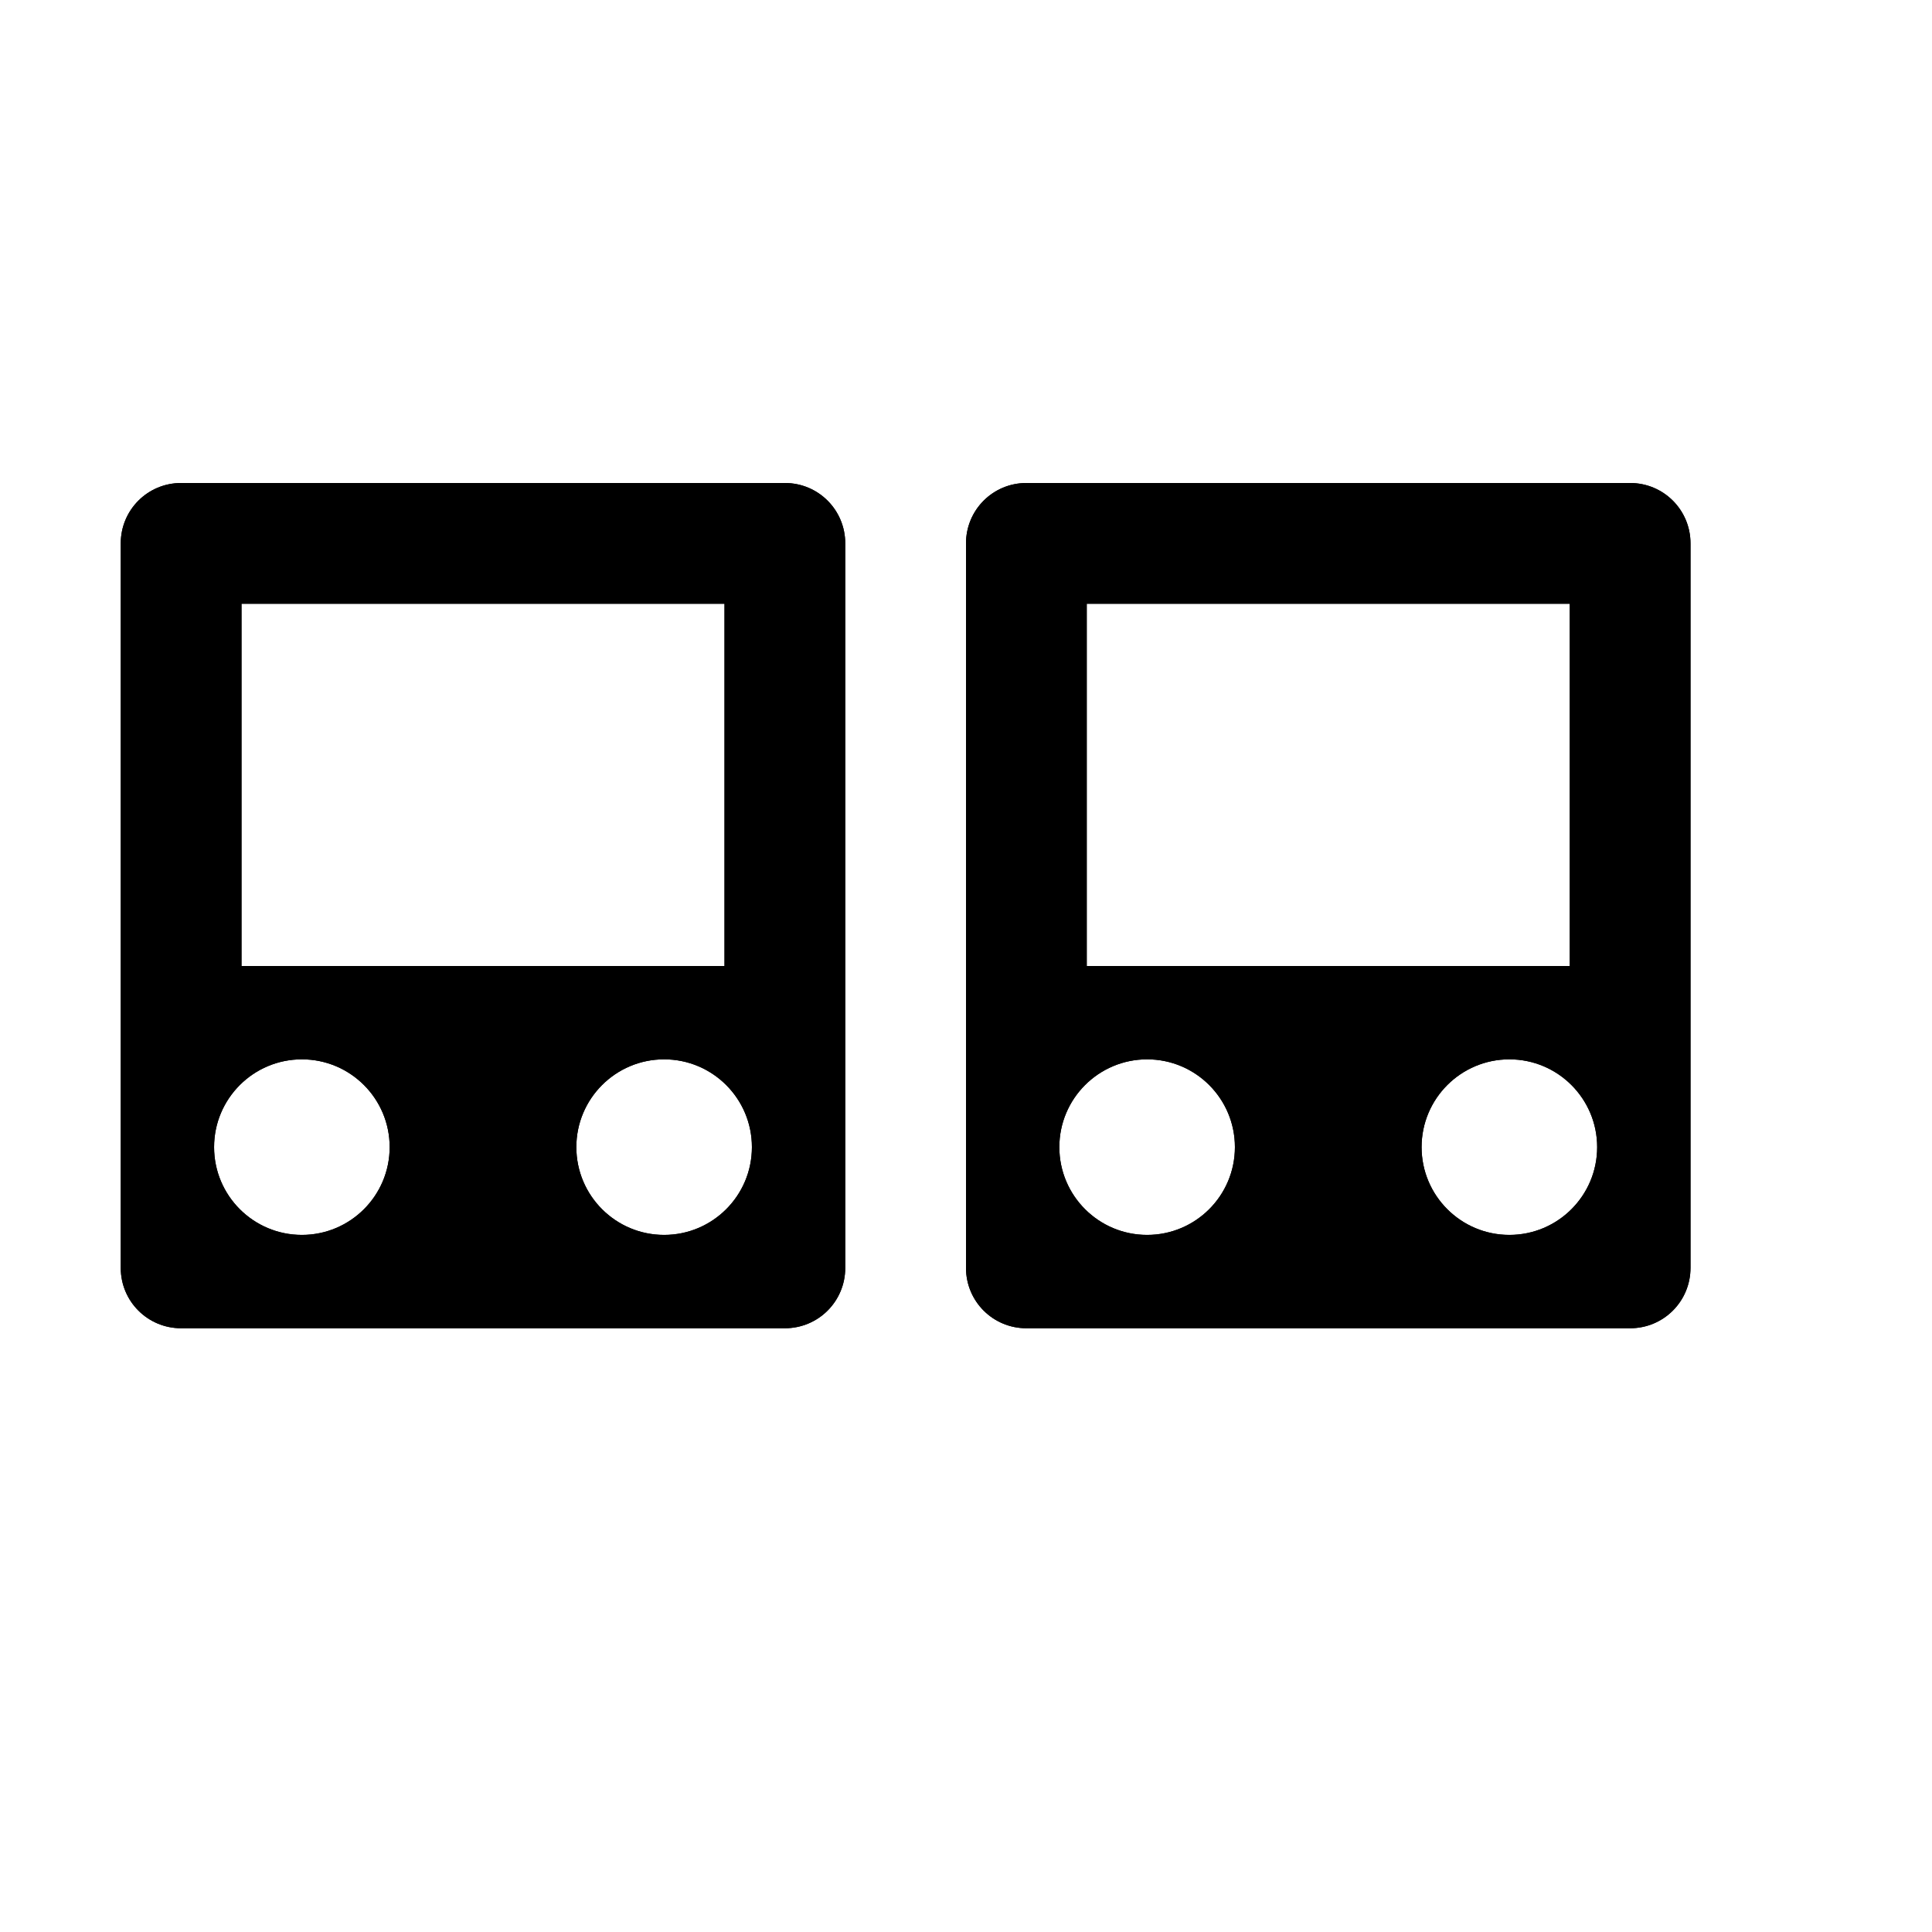
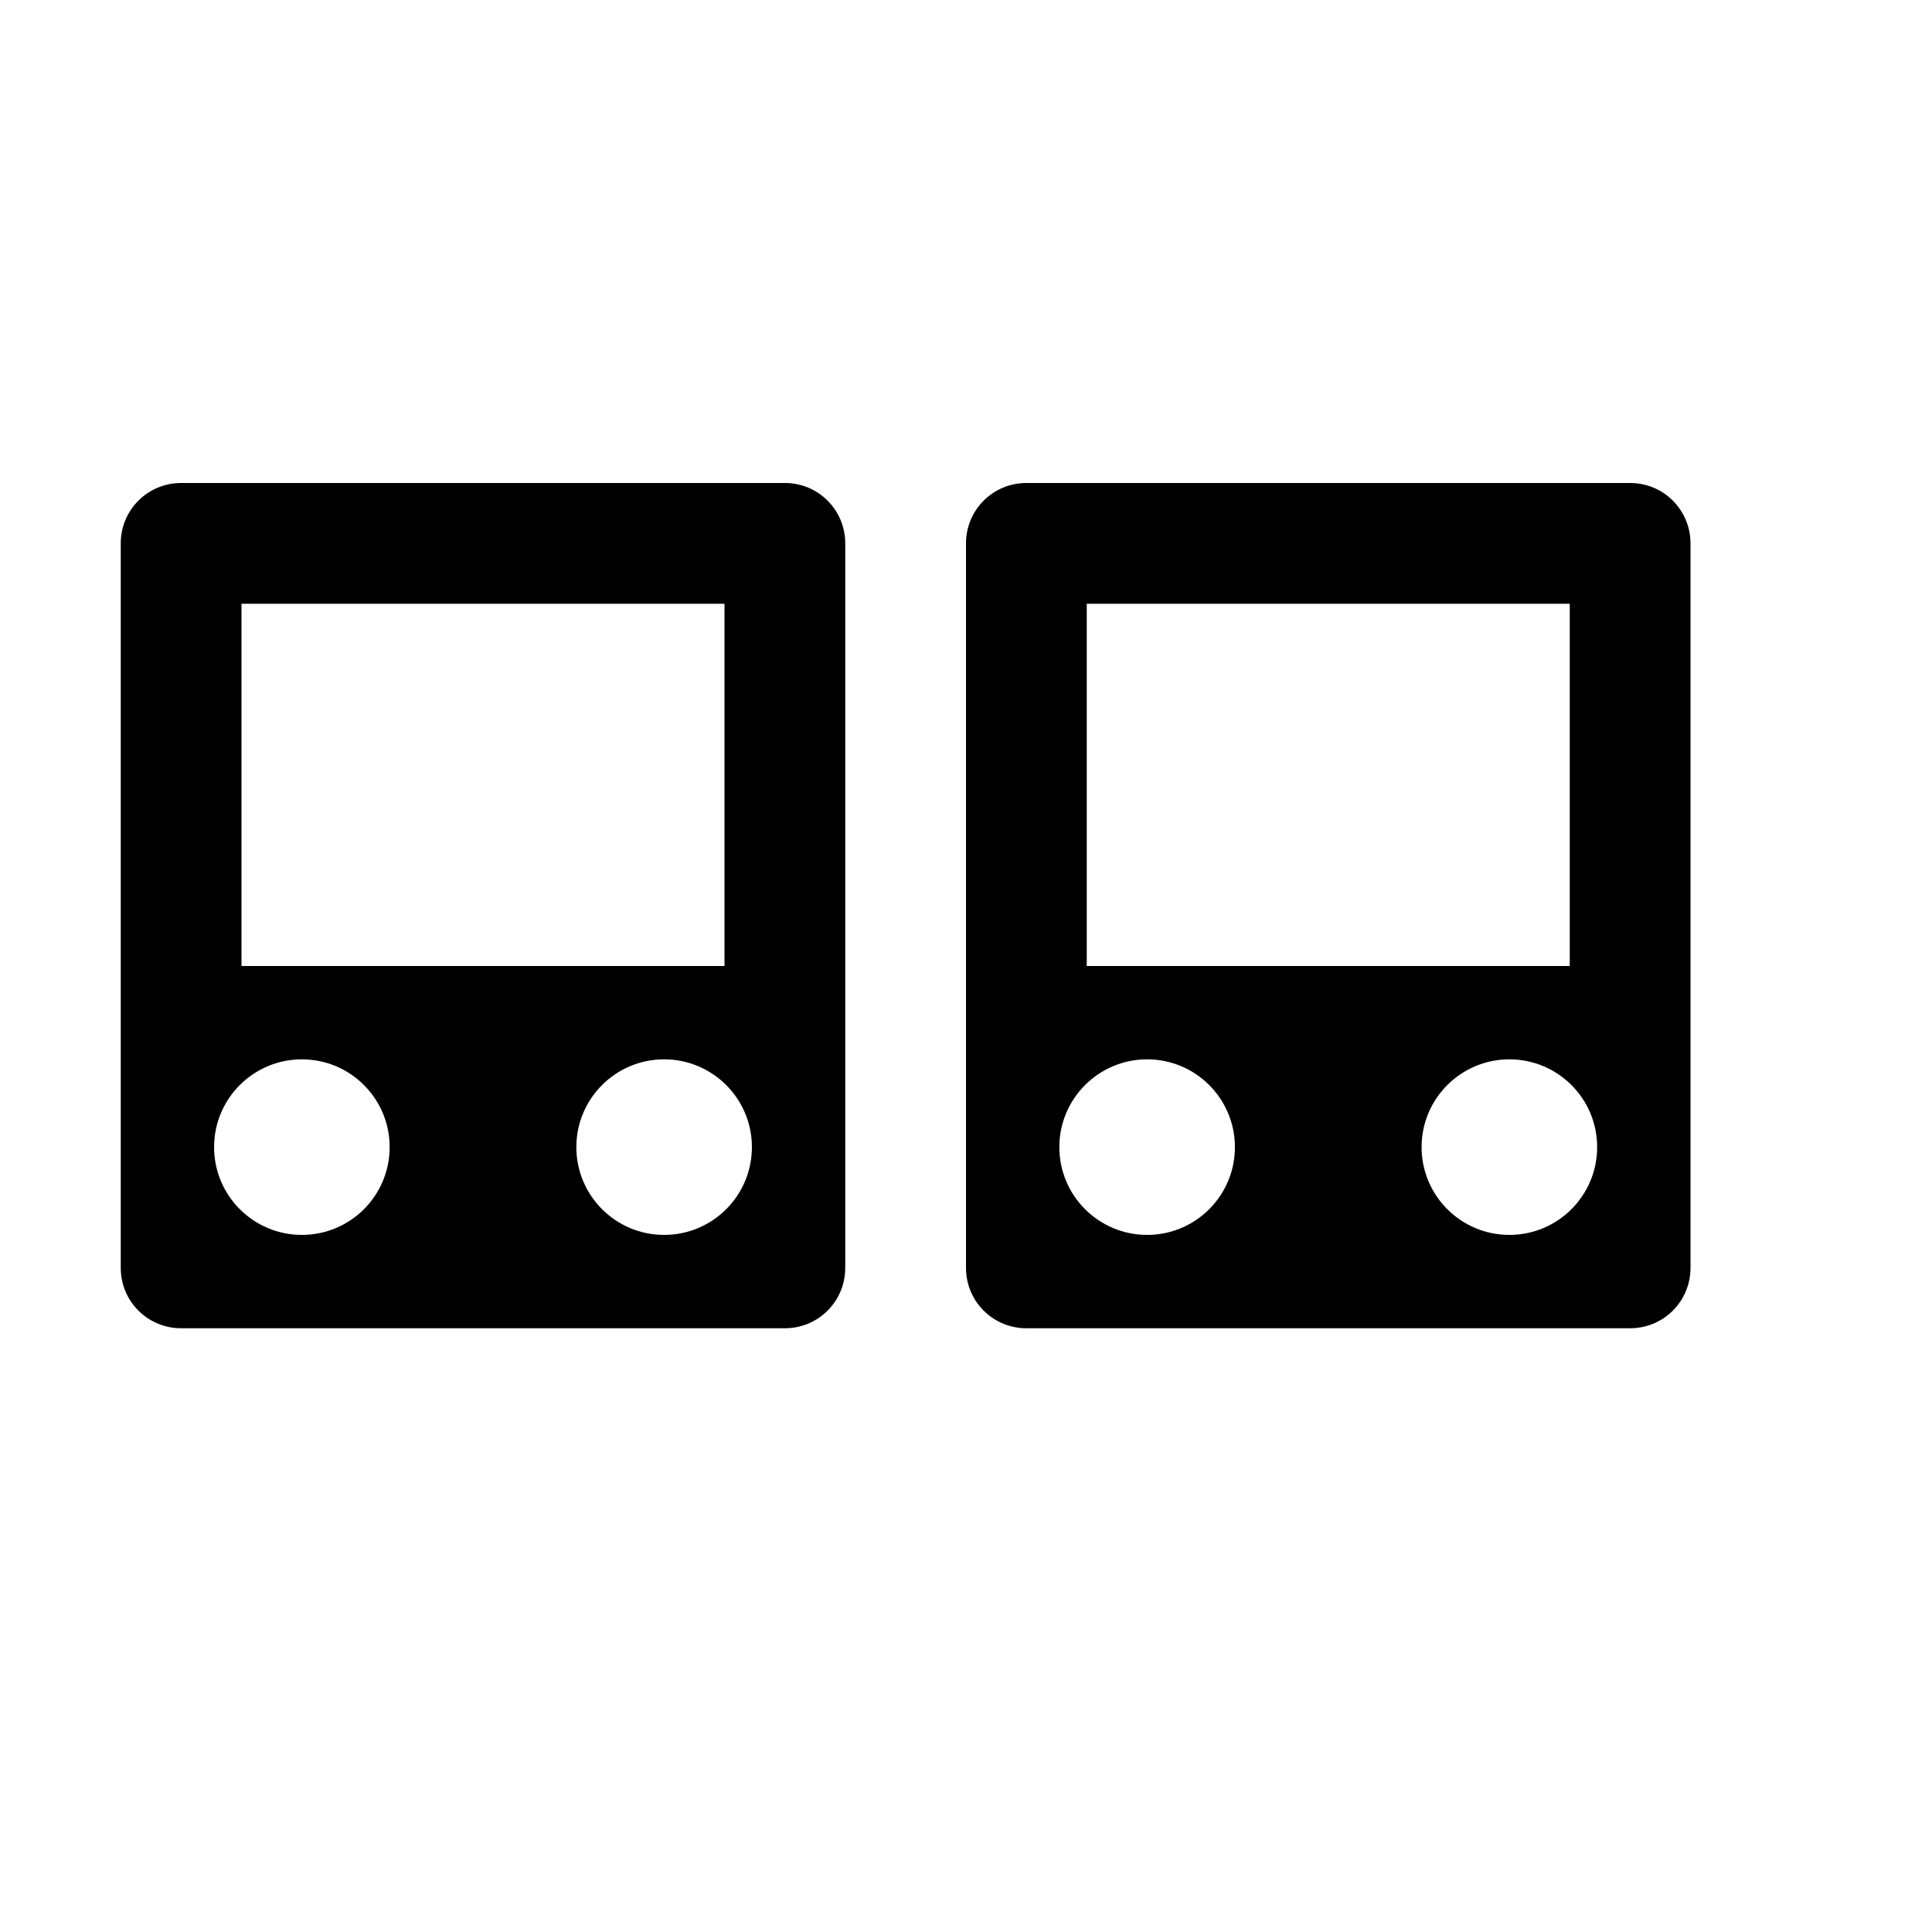
- <svg xmlns="http://www.w3.org/2000/svg" baseProfile="full" height="16" version="1.1" width="16">
-   <defs />
-   <path d="m 241.5,532 c -0.277,0 -0.5,0.223 -0.5,0.5 v 6 c 0,0.277 0.223,0.5 0.5,0.5 h 5 c 0.277,0 0.5,-0.223 0.5,-0.5 v -6 c 0,-0.277 -0.223,-0.5 -0.5,-0.5 z m 7,0 c -0.277,0 -0.5,0.223 -0.5,0.5 v 6 c 0,0.277 0.223,0.5 0.5,0.5 h 5 c 0.277,0 0.5,-0.223 0.5,-0.5 v -6 c 0,-0.277 -0.223,-0.5 -0.5,-0.5 z m -6.5,1 h 4 v 3 h -4 z m 7,0 h 4 v 3 h -4 z m -6.5,3.773 A 0.727,0.727 0 0 1 243.227,537.5 0.727,0.727 0 0 1 242.5,538.227 0.727,0.727 0 0 1 241.773,537.5 0.727,0.727 0 0 1 242.5,536.773 Z m 3,0 A 0.727,0.727 0 0 1 246.227,537.5 0.727,0.727 0 0 1 245.5,538.227 0.727,0.727 0 0 1 244.773,537.5 0.727,0.727 0 0 1 245.5,536.773 Z m 4,0 A 0.727,0.727 0 0 1 250.227,537.5 0.727,0.727 0 0 1 249.5,538.227 0.727,0.727 0 0 1 248.773,537.5 0.727,0.727 0 0 1 249.5,536.773 Z m 3,0 A 0.727,0.727 0 0 1 253.227,537.5 0.727,0.727 0 0 1 252.5,538.227 0.727,0.727 0 0 1 251.773,537.5 0.727,0.727 0 0 1 252.5,536.773 Z" fill="#000" transform="translate(8.0,8.0) translate(-248.0,-536.0)" />
-   <path d="m 241.5,532 c -0.277,0 -0.5,0.223 -0.5,0.5 v 6 c 0,0.277 0.223,0.5 0.5,0.5 h 5 c 0.277,0 0.5,-0.223 0.5,-0.5 v -6 c 0,-0.277 -0.223,-0.5 -0.5,-0.5 z m 7,0 c -0.277,0 -0.5,0.223 -0.5,0.5 v 6 c 0,0.277 0.223,0.5 0.5,0.5 h 5 c 0.277,0 0.5,-0.223 0.5,-0.5 v -6 c 0,-0.277 -0.223,-0.5 -0.5,-0.5 z m -6.5,1 h 4 v 3 h -4 z m 7,0 h 4 v 3 h -4 z m -6.5,3.773 A 0.727,0.727 0 0 1 243.227,537.5 0.727,0.727 0 0 1 242.5,538.227 0.727,0.727 0 0 1 241.773,537.5 0.727,0.727 0 0 1 242.5,536.773 Z m 3,0 A 0.727,0.727 0 0 1 246.227,537.5 0.727,0.727 0 0 1 245.5,538.227 0.727,0.727 0 0 1 244.773,537.5 0.727,0.727 0 0 1 245.5,536.773 Z m 4,0 A 0.727,0.727 0 0 1 250.227,537.5 0.727,0.727 0 0 1 249.5,538.227 0.727,0.727 0 0 1 248.773,537.5 0.727,0.727 0 0 1 249.5,536.773 Z m 3,0 A 0.727,0.727 0 0 1 253.227,537.5 0.727,0.727 0 0 1 252.5,538.227 0.727,0.727 0 0 1 251.773,537.5 0.727,0.727 0 0 1 252.5,536.773 Z" fill="#000" transform="translate(8.0,8.0) translate(-248.0,-536.0)" />
+ <svg xmlns="http://www.w3.org/2000/svg" width="16" height="16">
+   <path d="M 1.5,4.0 C 1.223,4.0 1.0,4.223 1.0,4.5 L 1.0,10.5 C 1.0,10.777 1.223,11.0 1.5,11.0 L 6.5,11.0 C 6.777,11.0 7.0,10.777 7.0,10.5 L 7.0,4.5 C 7.0,4.223 6.777,4.0 6.5,4.0 L 1.5,4.0 M 8.5,4.0 C 8.223,4.0 8.0,4.223 8.0,4.5 L 8.0,10.5 C 8.0,10.777 8.223,11.0 8.5,11.0 L 13.5,11.0 C 13.777,11.0 14.0,10.777 14.0,10.5 L 14.0,4.5 C 14.0,4.223 13.777,4.0 13.5,4.0 L 8.5,4.0 M 2.0,5.0 L 6.0,5.0 L 6.0,8.0 L 2.0,8.0 L 2.0,5.0 M 9.0,5.0 L 13.0,5.0 L 13.0,8.0 L 9.0,8.0 L 9.0,5.0 M 2.5,8.773 A 0.727,0.727 0.0 0,1 3.227,9.5 A 0.727,0.727 0.0 0,1 2.5,10.227 A 0.727,0.727 0.0 0,1 1.773,9.5 A 0.727,0.727 0.0 0,1 2.5,8.773 M 5.5,8.773 A 0.727,0.727 0.0 0,1 6.227,9.5 A 0.727,0.727 0.0 0,1 5.5,10.227 A 0.727,0.727 0.0 0,1 4.773,9.5 A 0.727,0.727 0.0 0,1 5.5,8.773 M 9.5,8.773 A 0.727,0.727 0.0 0,1 10.227,9.5 A 0.727,0.727 0.0 0,1 9.5,10.227 A 0.727,0.727 0.0 0,1 8.773,9.5 A 0.727,0.727 0.0 0,1 9.5,8.773 M 12.5,8.773 A 0.727,0.727 0.0 0,1 13.227,9.5 A 0.727,0.727 0.0 0,1 12.5,10.227 A 0.727,0.727 0.0 0,1 11.773,9.5 A 0.727,0.727 0.0 0,1 12.5,8.773" fill="#000" />
</svg>
